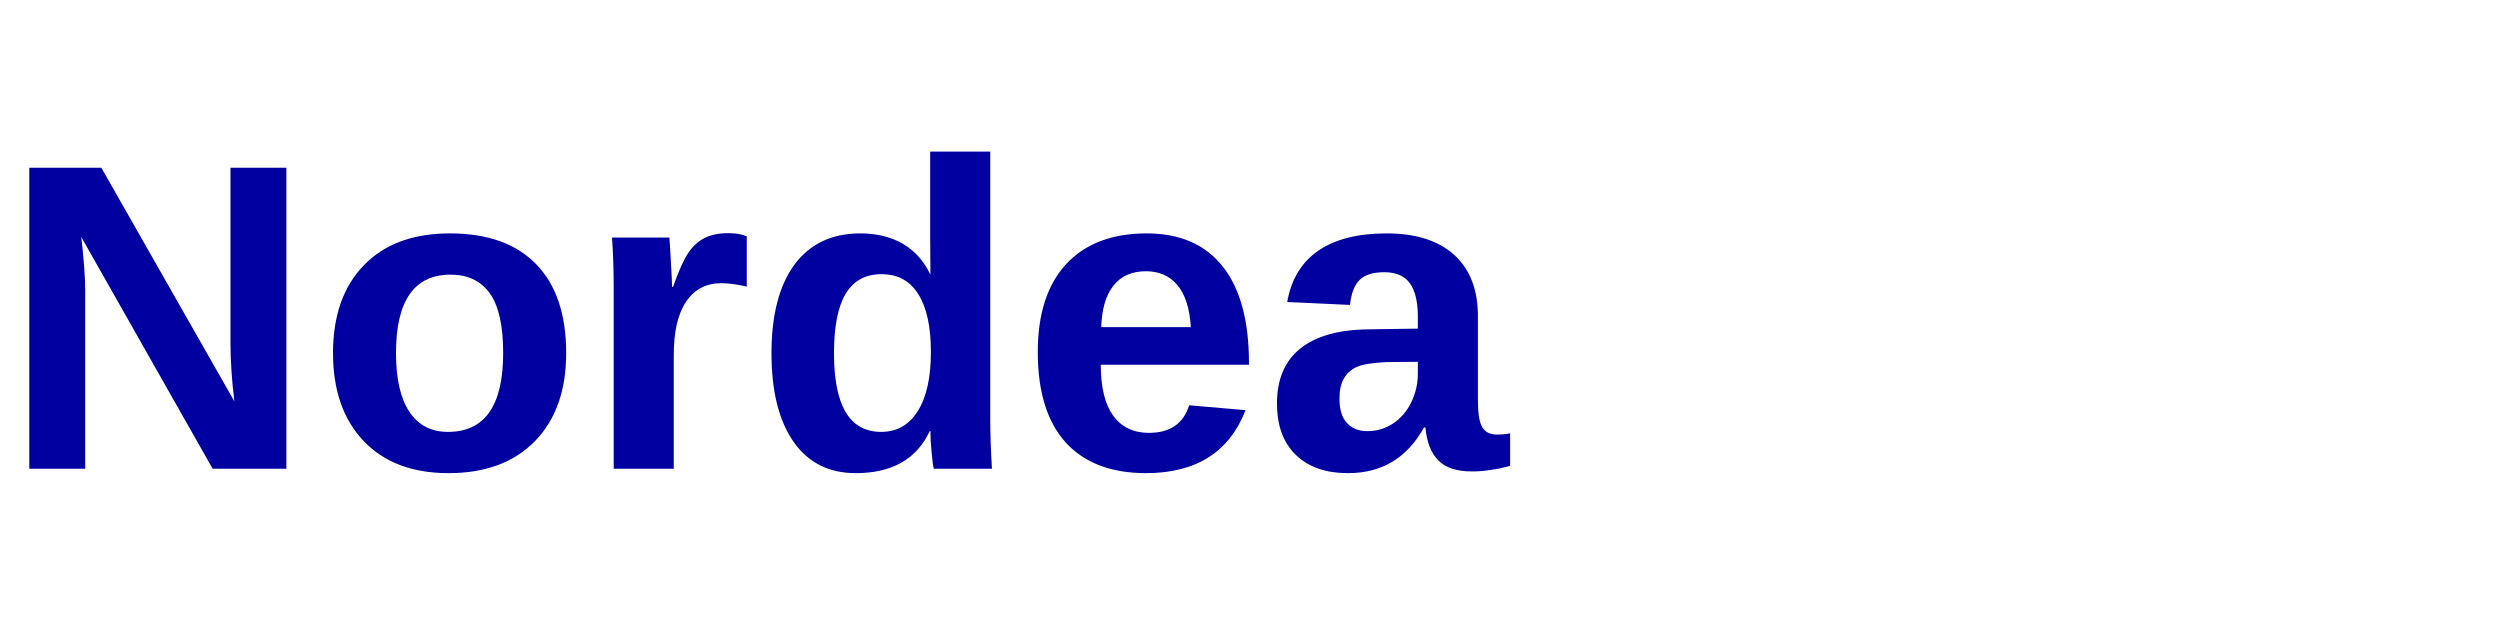
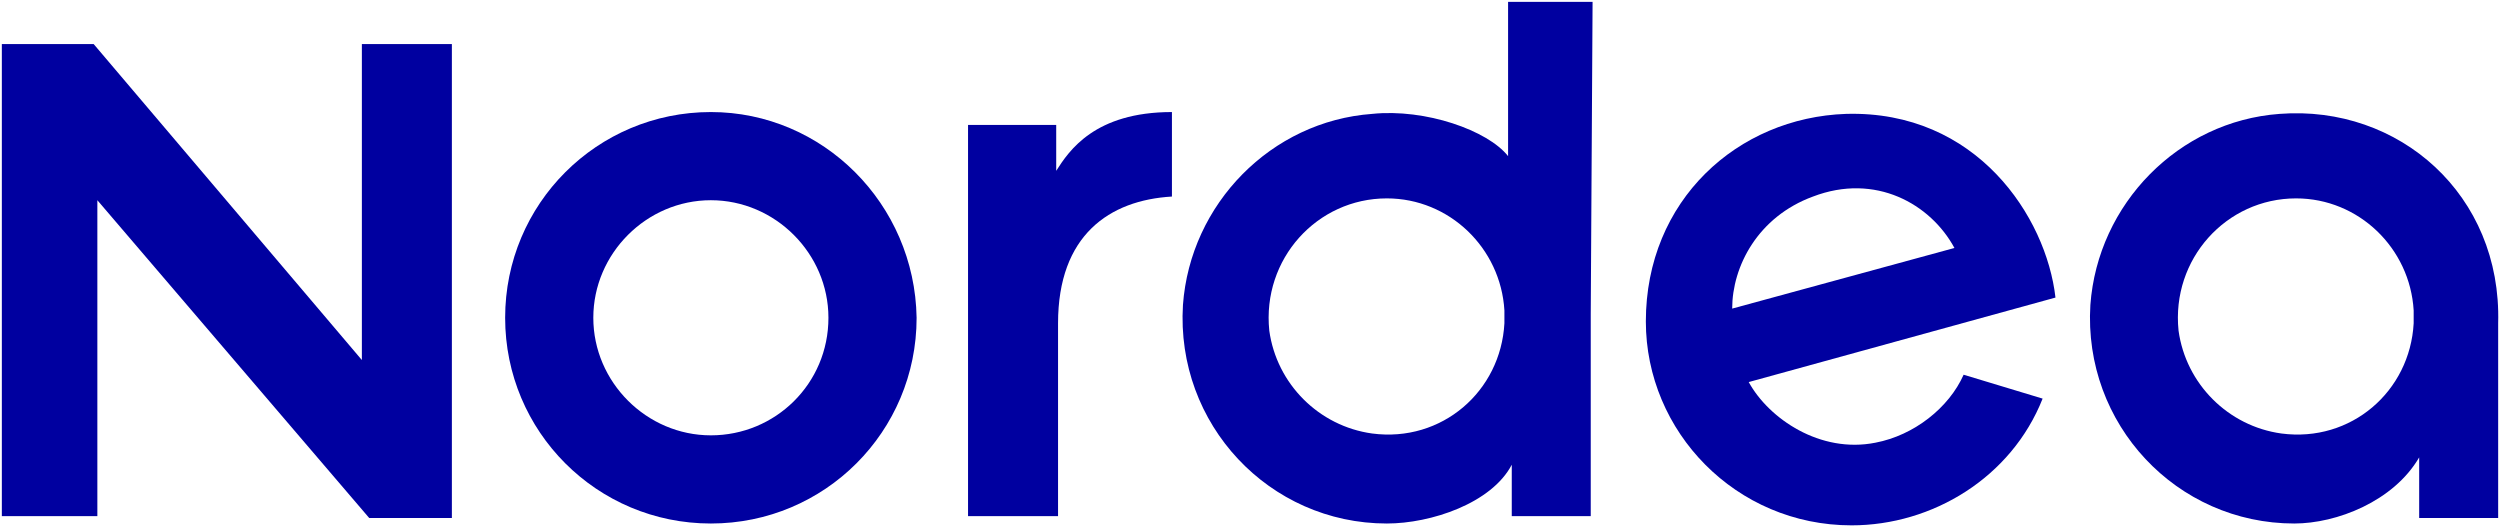
- <svg xmlns="http://www.w3.org/2000/svg" viewBox="0 0 160 40" role="img" aria-label="Nordea">
-   <text x="0" y="30" font-family="'Segoe UI', Arial, sans-serif" font-size="28" font-weight="700" fill="#0000A0">Nordea</text>
+ <svg xmlns="http://www.w3.org/2000/svg" version="1.1" id="Layer_1" x="0px" y="0px" viewBox="0 0 136.1 28.6" style="enable-background:new 0 0 136.1 28.6;" xml:space="preserve">
+   <style type="text/css">
+ 	.st0{fill:#0000A0;}
+ 	.st1{fill:none;}
+ </style>
+   <g id="Lager_1">
+     <path class="st0" d="M124.1,6.2c-5.5,0.4-9.9,4.9-10.3,10.4c-0.4,6.5,4.7,11.9,11.1,11.9c2.3,0,5.4-1.2,6.8-3.6v3.3h4.3V17.6    C136.2,10.6,130.6,5.7,124.1,6.2z M131.4,17.6c-0.2,3.7-3.4,6.5-7.2,6c-2.9-0.4-5.2-2.7-5.6-5.6c-0.4-3.9,2.6-7.2,6.4-7.2    c3.4,0,6.2,2.7,6.4,6.1L131.4,17.6L131.4,17.6z" />
+     <path class="st0" d="M100.5,6.2c-5.9,0.2-10.9,4.7-10.9,11.3c0,6,4.9,11.1,11.2,11.1c4.4,0,8.7-2.6,10.4-6.9l-4.3-1.3    c-0.8,1.8-2.7,3.3-4.8,3.7c-3,0.6-5.8-1.3-6.9-3.3l16.7-4.6C111.4,11.8,107.6,6,100.5,6.2z M94.3,16.8c0-2.3,1.4-5,4.4-6.1    c3.4-1.3,6.4,0.4,7.7,2.8L94.3,16.8z" />
+     <path class="st0" d="M63.8,10.7V6.1c-4.2,0-5.6,2.1-6.3,3.2V6.8h-4.8V17v11.1h4.9c0-6.6,0-6.5,0-10.5      C57.6,12.8,60.4,10.9,63.8,10.7z" />
+     <polygon class="st0" points="19.7,19.6 5.1,2.4 0.1,2.4 0.1,28.1 5.3,28.1 5.3,10.9 20.1,28.2 24.6,28.2 24.6,2.4 19.7,2.4           " />
+     <path class="st0" d="M86.7,0.1h-4.6v8.4c-1.1-1.4-4.5-2.6-7.4-2.3c-5.5,0.4-9.9,4.9-10.3,10.4c-0.4,6.5,4.7,11.9,11.1,11.9      c2.4,0,5.7-1.1,6.8-3.2v2.8h4.3V17.5c0-0.1,0-0.1,0-0.2c0-0.1,0-0.1,0-0.2L86.7,0.1L86.7,0.1z M81.9,17.6      c-0.2,3.7-3.4,6.5-7.2,6c-2.9-0.4-5.2-2.7-5.6-5.6c-0.4-3.9,2.6-7.2,6.4-7.2c3.4,0,6.2,2.7,6.4,6.1      C81.9,16.9,81.9,17.6,81.9,17.6z" />
+     <path class="st0" d="M38.7,6.1c-6.2,0-11.2,5-11.2,11.2s5,11.2,11.2,11.2s11.2-5,11.2-11.2C49.8,11.1,44.8,6.1,38.7,6.1z       M38.7,23.7c-3.5,0-6.4-2.9-6.4-6.4s2.9-6.4,6.4-6.4s6.4,2.9,6.4,6.4C45.1,20.9,42.2,23.7,38.7,23.7z" />
+   </g>
</svg>
